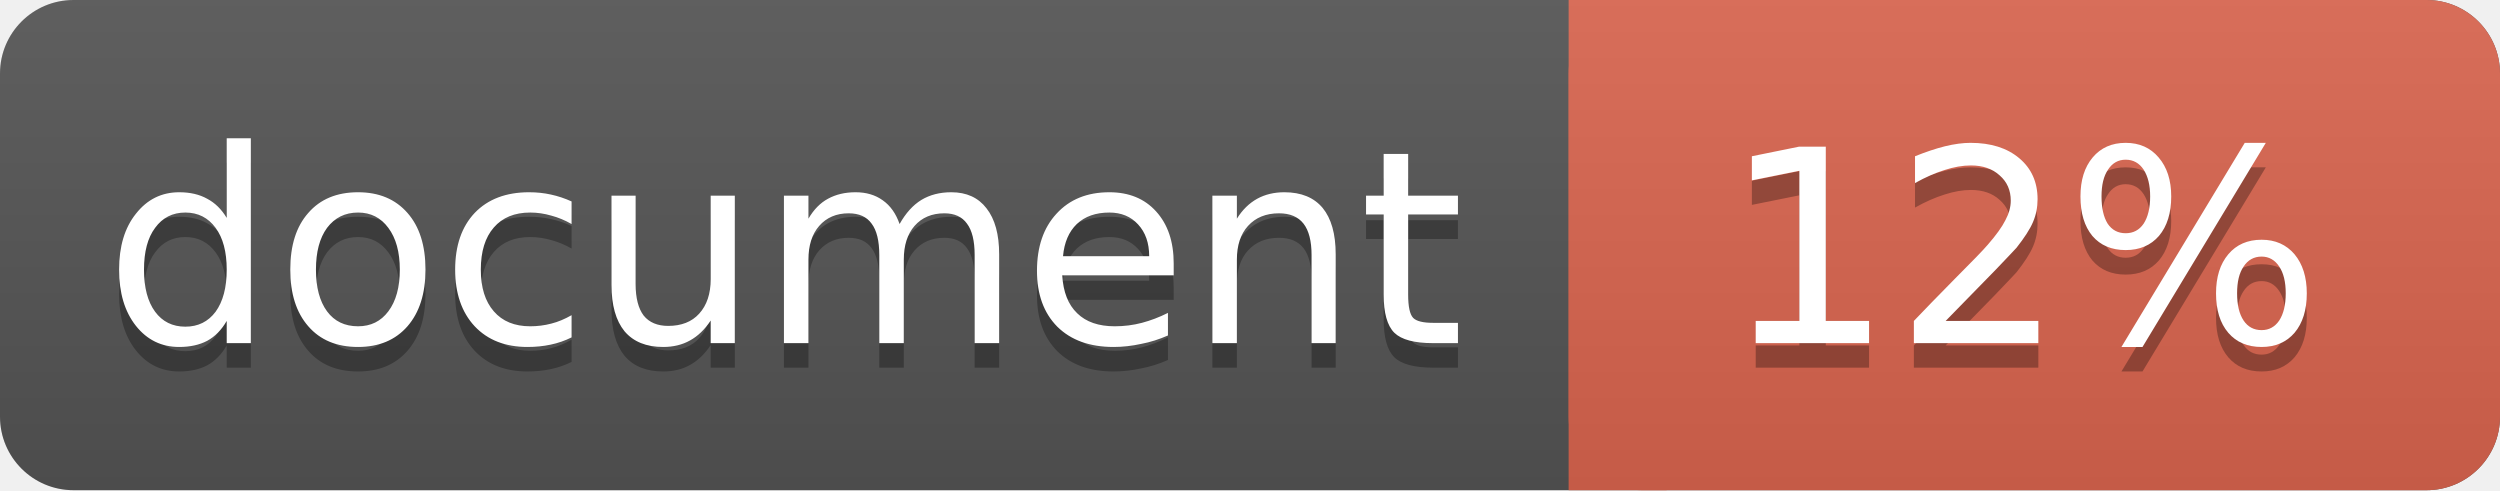
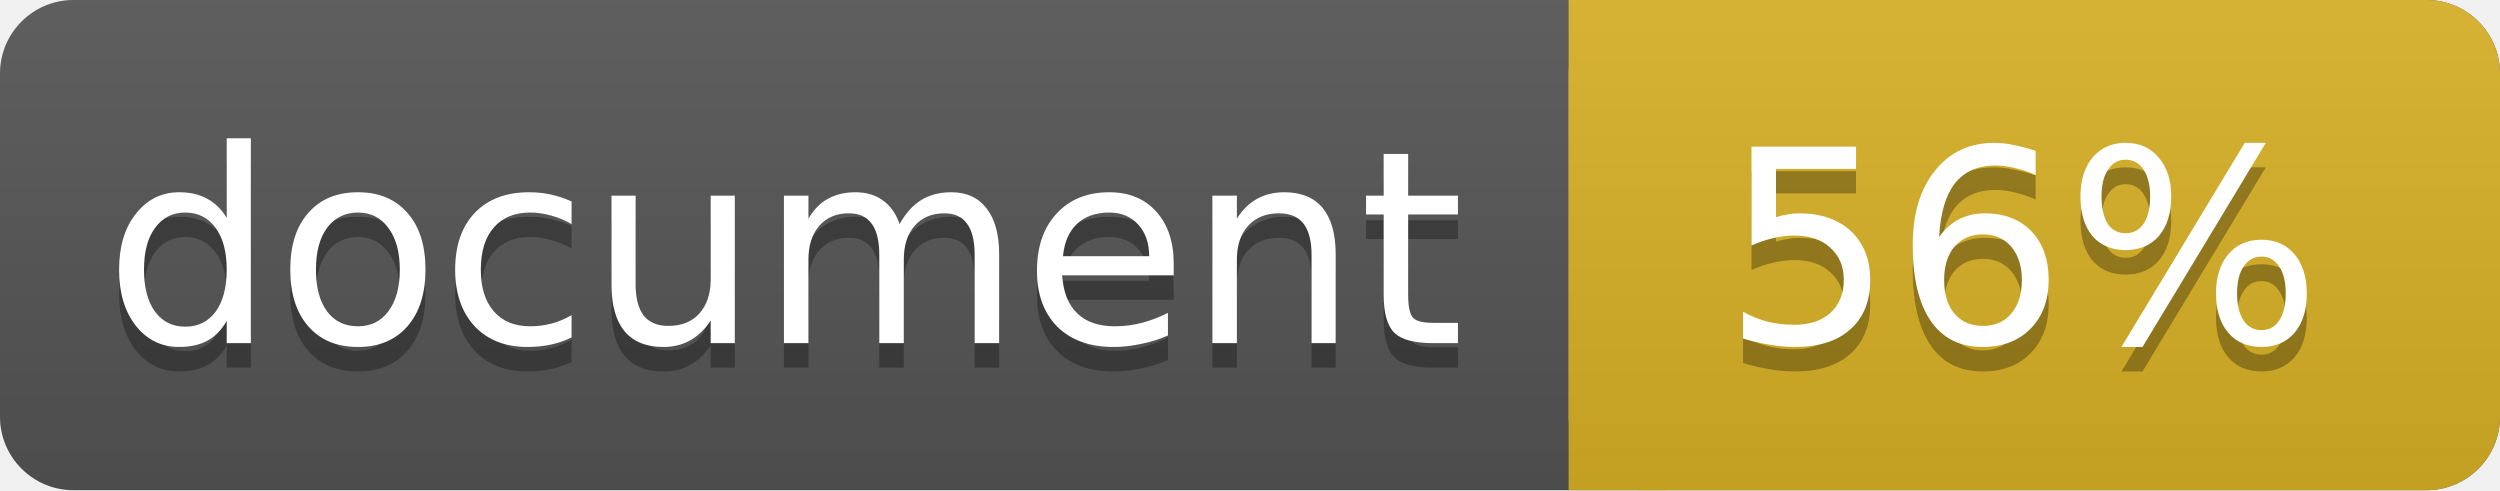
<svg xmlns="http://www.w3.org/2000/svg" width="102" height="20">
  <linearGradient id="a" x2="0" y2="100%">
    <stop offset="0" stop-color="#bbb" stop-opacity=".1" />
    <stop offset="1" stop-opacity=".1" />
  </linearGradient>
  <rect rx="3" width="102" height="20" fill="#555" />
-   <rect rx="3" x="64" width="38" height="20" fill="#db654f" />
-   <path fill="#db654f" d="M64 0h4v20h-4z" />
+   <rect rx="3" x="64" width="38" height="20" fill="#dab226" />
+   <path fill="#dab226" d="M64 0h4v20h-4z" />
  <rect rx="3" width="102" height="20" fill="url(#a)" />
  <g fill="#fff" text-anchor="middle" font-family="DejaVu Sans,Verdana,Geneva,sans-serif" font-size="11">
    <text x="32" y="15" fill="#010101" fill-opacity=".3">document</text>
    <text x="32" y="14">document</text>
-     <text x="82.5" y="15" fill="#010101" fill-opacity=".3">12%</text>
-     <text x="82.5" y="14">12%</text>
+     <text x="82.5" y="15" fill="#010101" fill-opacity=".3">56%</text>
+     <text x="82.5" y="14">56%</text>
  </g>
</svg>
